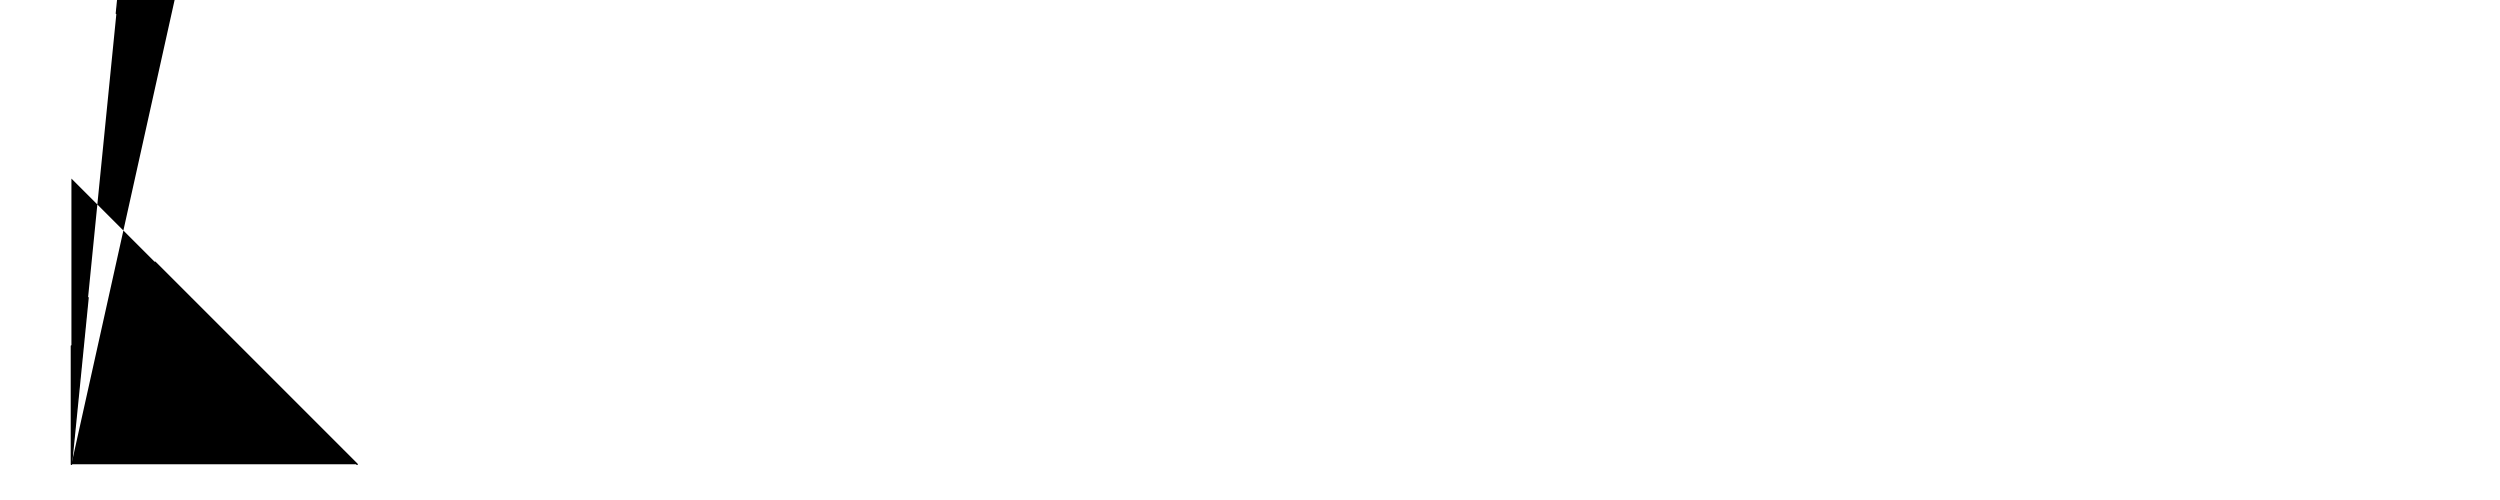
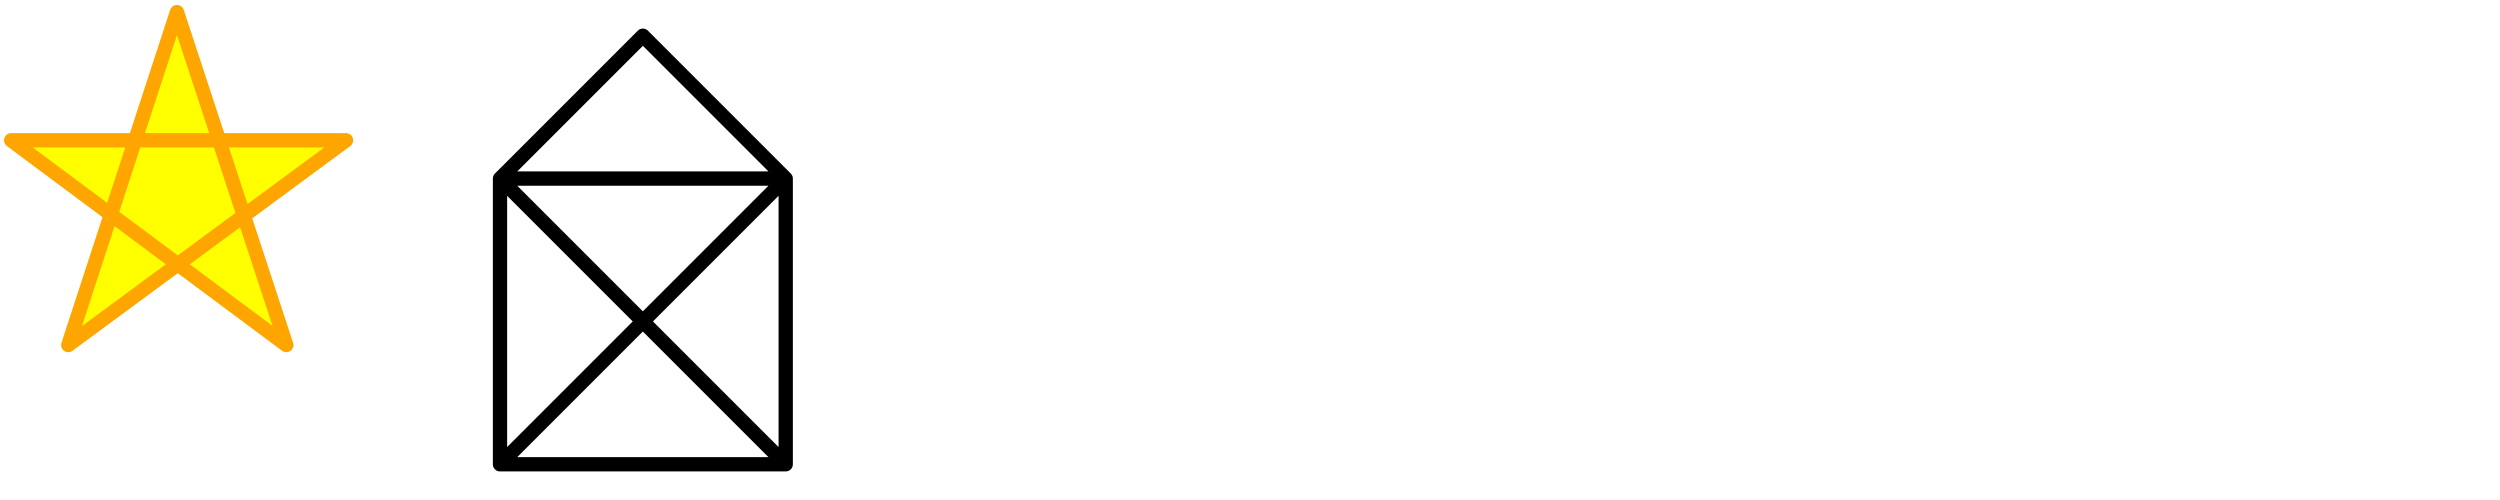
- <svg xmlns="http://www.w3.org/2000/svg" xmlns:xlink="http://www.w3.org/1999/xlink" version="1.1" x="0px" y="0px" viewBox="0 0 1750 350" xml:space="preserve">
-   <g id="my-house" stroke-linecap="round" stroke-linejoin="round">
-     <path id="line" d="m 50 325 h 200 l -200 -200 v 200 l 200 -2005 h -200 l 100 -100 l 100 1005 v 200" stroke="black" stroke-dasharray="200" stroke-dashoffset="200" />
-   </g>
-   <animate xlink:href="#line" attributeName="stroke-dashoffset" from="200" to="0" begin="0s" dur="1s" fill="freeze" />
+ <svg xmlns="http://www.w3.org/2000/svg" xmlns:xlink="http://www.w3.org/1999/xlink" version="1.1" x="0px" y="0px" viewBox="0 0 1750 350" xml:space="preserve" stroke-linecap="round" stroke-linejoin="round">
+   <path id="house-path" fill="transparent" stroke="black" stroke-width="10" d="m 350 325 h 200 l -200 -200 v 200 l 200 -200 h -200 l 100 -100 l 100 100 v 200" stroke-dasharray="1649" stroke-dashoffset="0" />
+   <polygon fill="yellow" stroke="orange" stroke-width="10" points="47.773,241.534 123.868,8.466 200.427,241.534 7.784,98.208 242.216,98.208 " />
+   <animate id="house-draw" xlink:href="#house-path" attributeName="stroke-dashoffset" from="1649" to="0" begin="click" dur="5s" />
+   <animate id="house-fill" xlink:href="#house-path" attributeName="fill" begin="house-draw.end+0.4s" dur="10s" values="#F1F1F1;#A9A9A9;black;#A9A9A9;#F1F1F1" fill="freeze" />
</svg>
